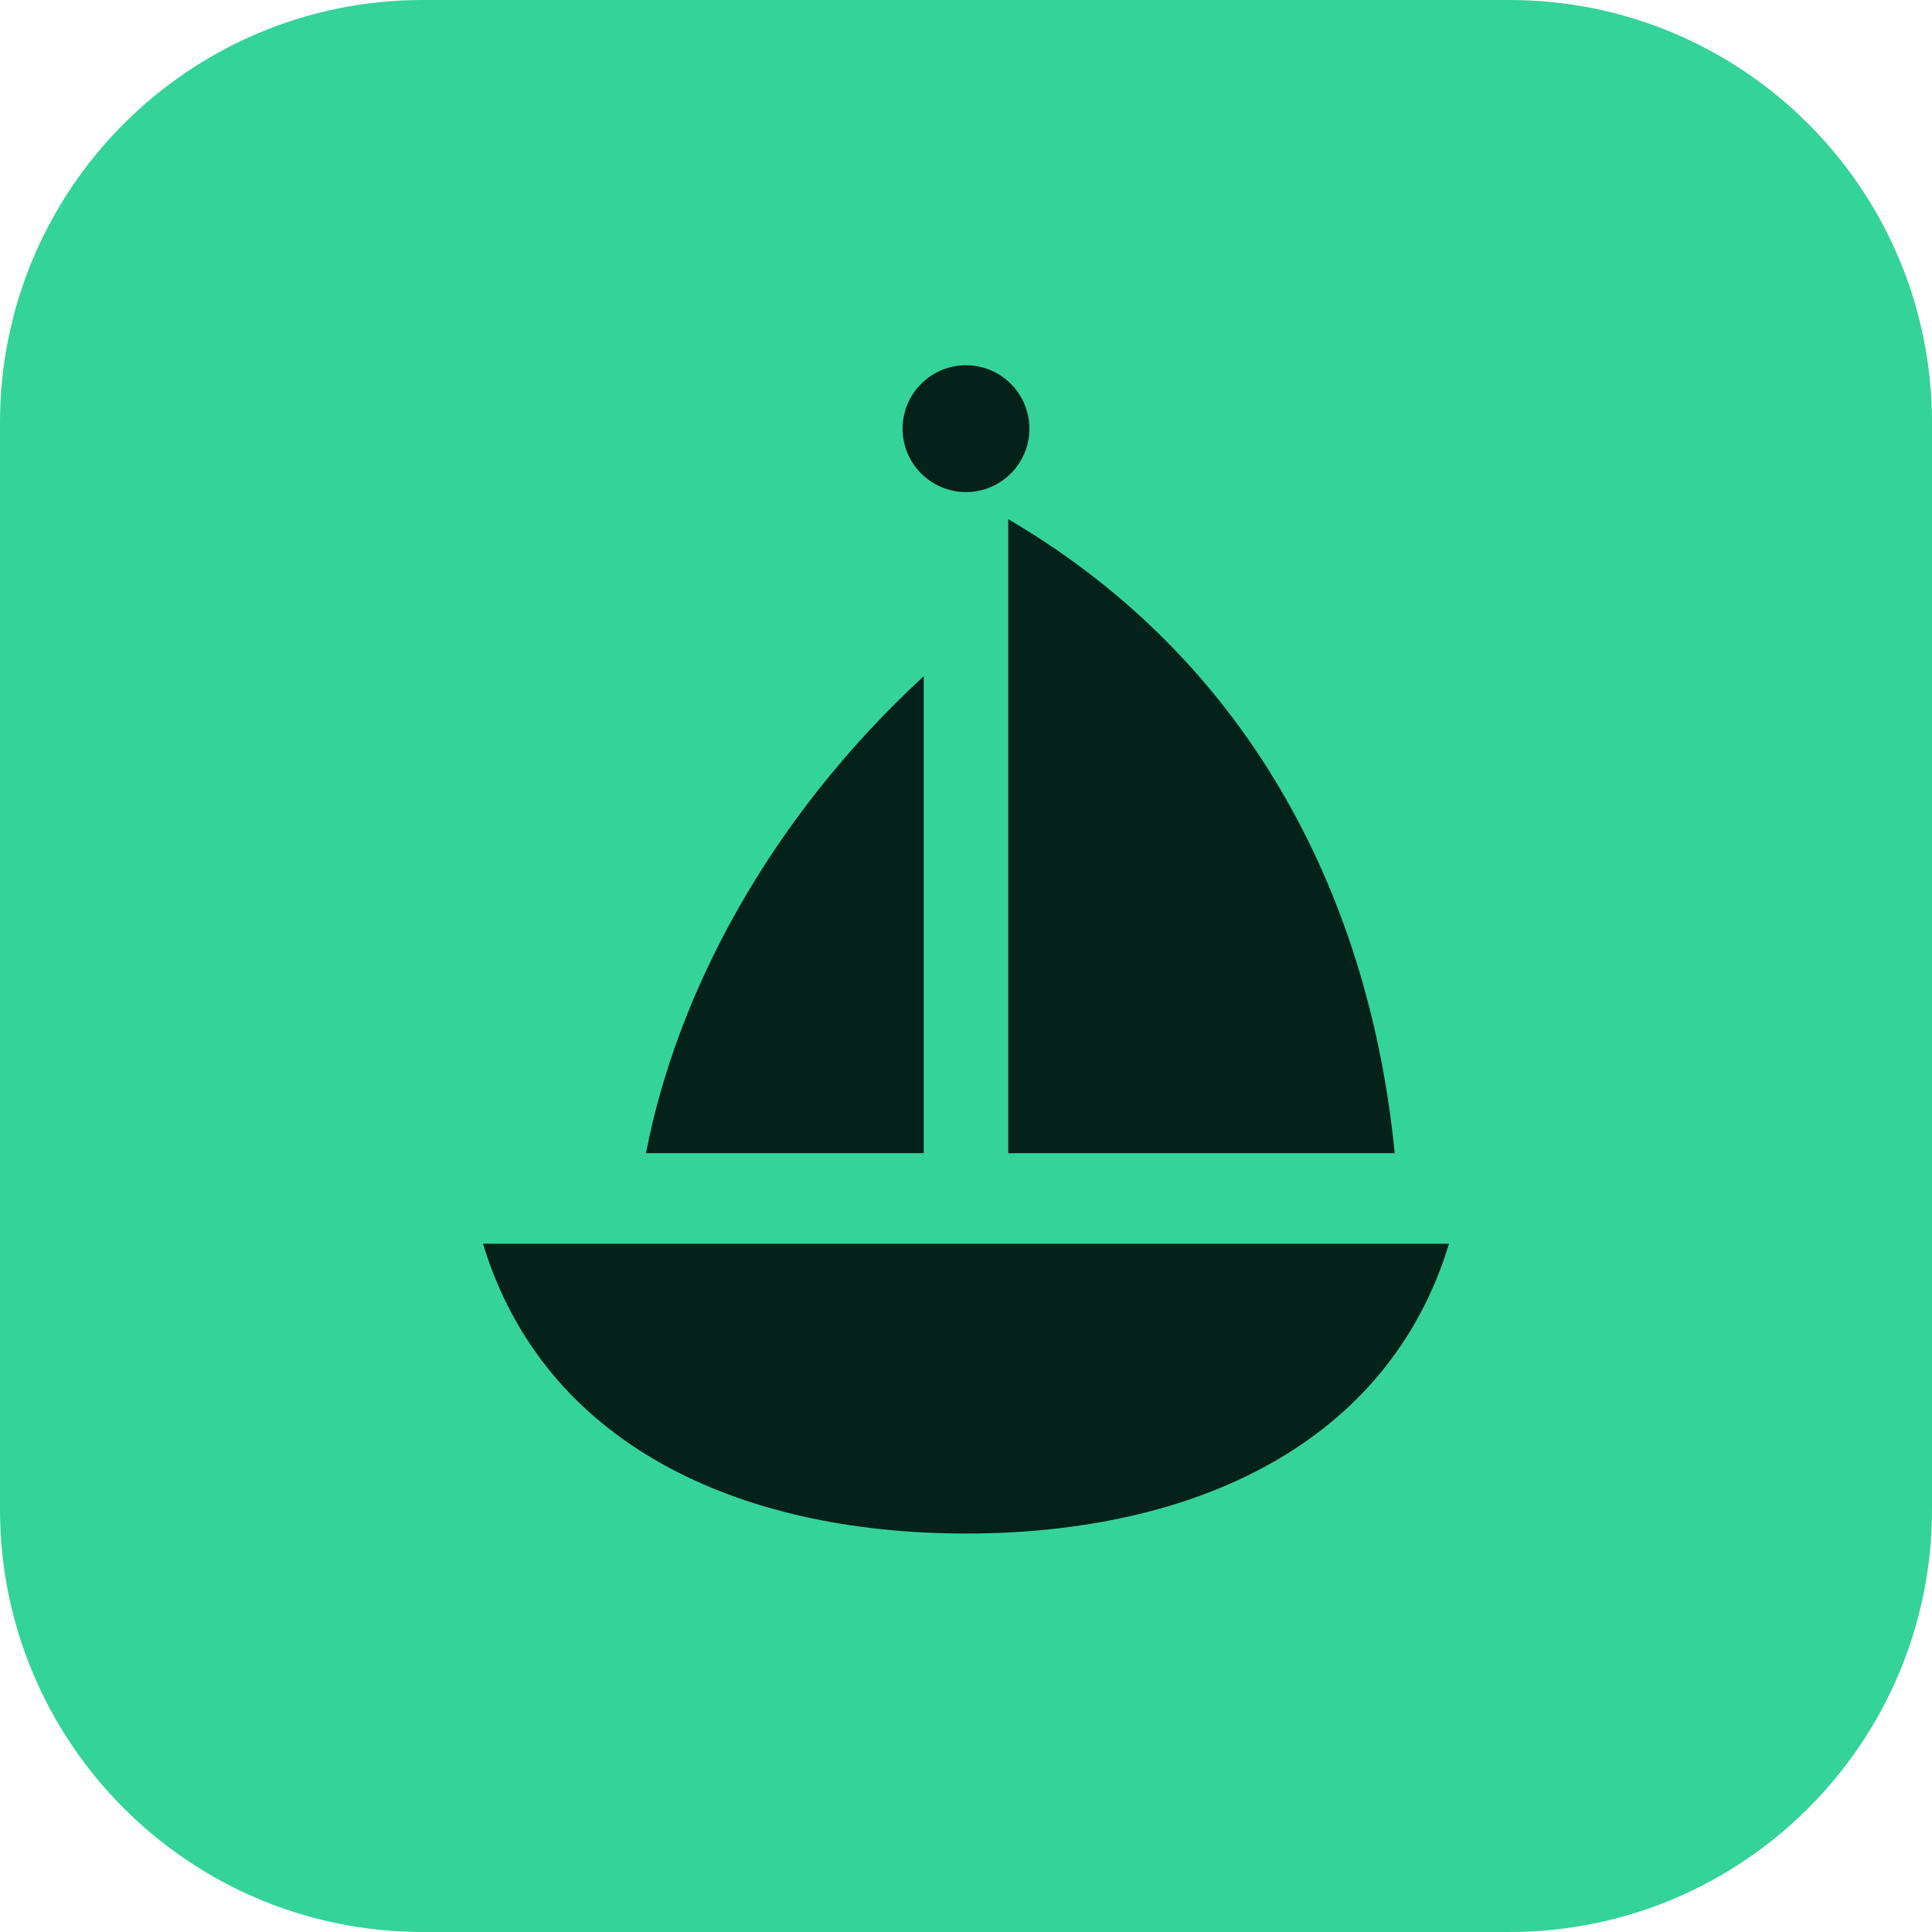
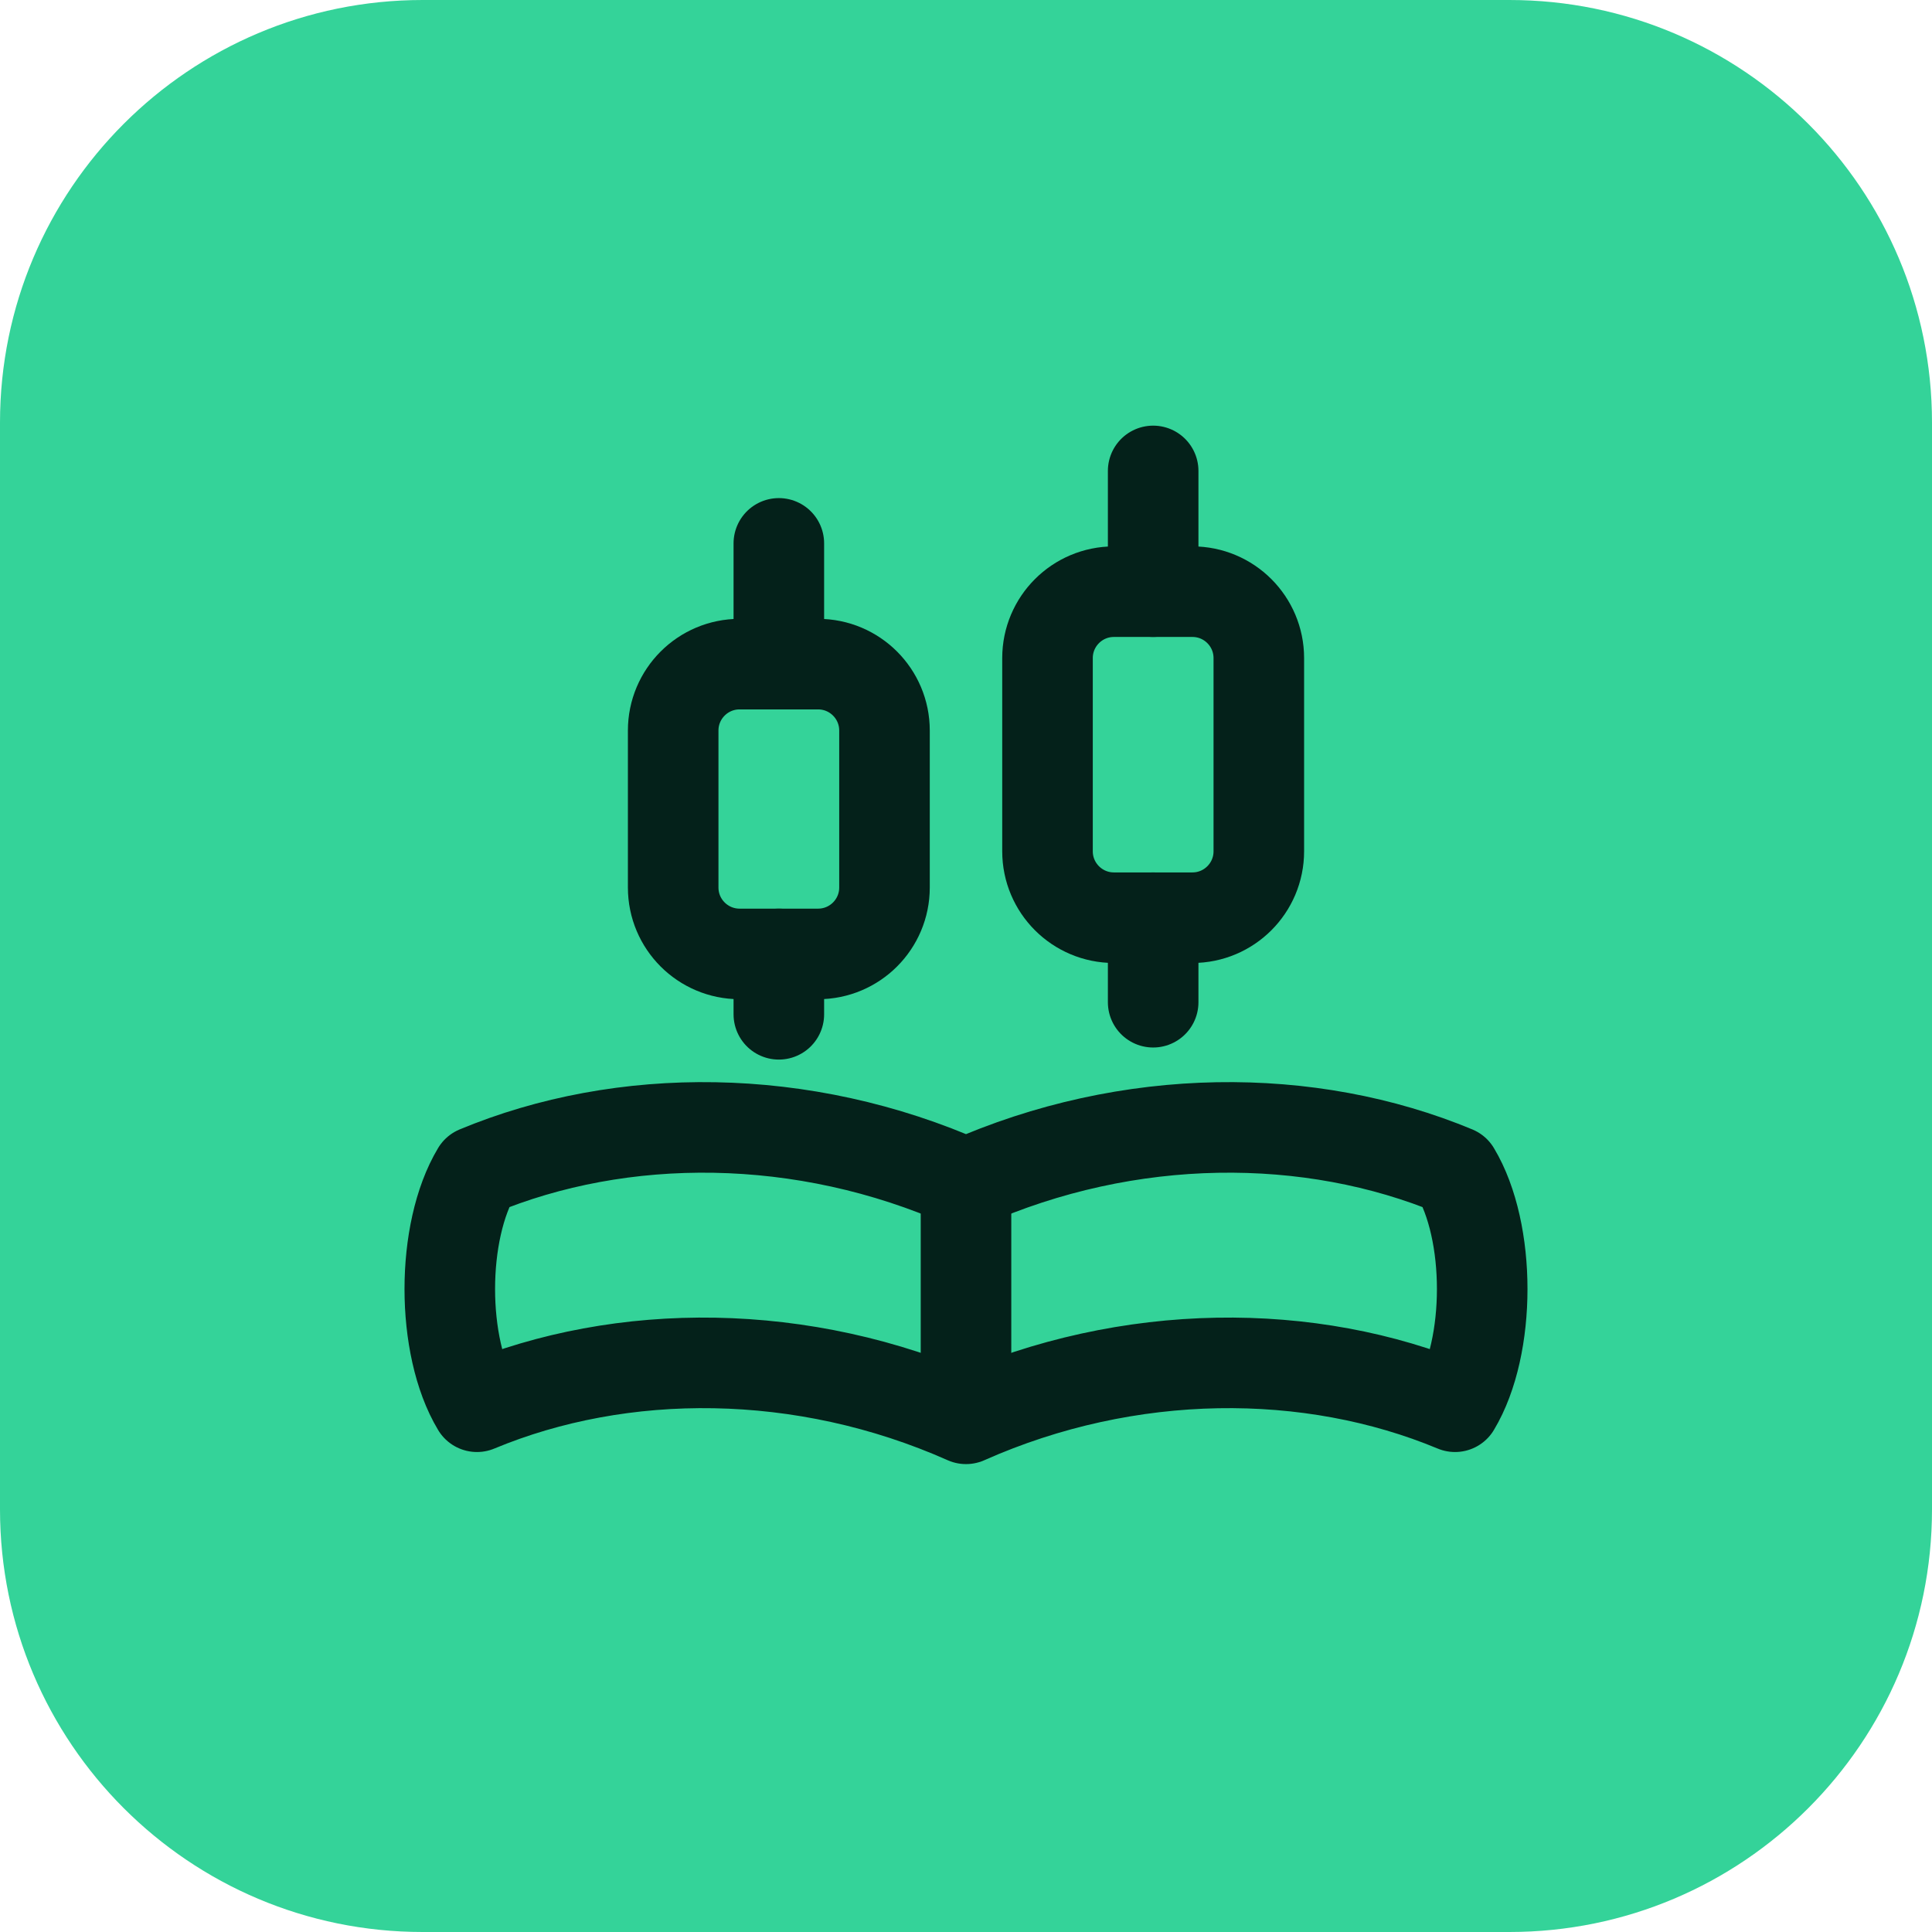
<svg xmlns="http://www.w3.org/2000/svg" width="32" height="32" viewBox="0 0 32 32" fill="none">
  <rect width="32" height="32" rx="7" fill="#34d399" />
-   <g transform="translate(4 4)" fill="#04211a">
-     <circle cx="12" cy="3.1" r="1.05" />
-     <path d="M12.7 4.6 C 16.8 7 18.7 11 19.1 15.1 L 12.7 15.1 Z" />
-     <path d="M11.3 7.2 C 8.7 9.6 7.2 12.5 6.7 15.1 L 11.3 15.1 Z" />
-     <path d="M4 16.6 H20 C 19 19.9 15.8 21.4 12 21.4 C 8.2 21.4 5 19.9 4 16.6 Z" />
+   <g transform="translate(4 4)" fill="none" stroke="#04211a" stroke-width="1.5" stroke-linecap="round" stroke-linejoin="round">
+     <line x1="8.9" y1="5" x2="8.9" y2="7" />
+     <rect x="7.15" y="7" width="3.5" height="4.8" rx="1.1" />
+     <line x1="8.9" y1="11.8" x2="8.9" y2="12.8" />
+     <line x1="15.1" y1="3.8" x2="15.1" y2="5.8" />
+     <rect x="13.35" y="5.8" width="3.5" height="5.4" rx="1.1" />
+     <line x1="15.1" y1="11.2" x2="15.1" y2="12.6" />
+     <path d="M12 15.6 C 9.3 14.4 6.3 14.4 3.9 15.4 C 3.3 16.4 3.3 18.3 3.9 19.3 C 6.3 18.3 9.3 18.3 12 19.5 C 14.7 18.3 17.7 18.3 20.1 19.3 C 20.7 18.3 20.7 16.4 20.1 15.4 C 17.7 14.4 14.7 14.4 12 15.6 Z" />
+     <line x1="12" y1="15.9" x2="12" y2="19.4" />
  </g>
</svg>
